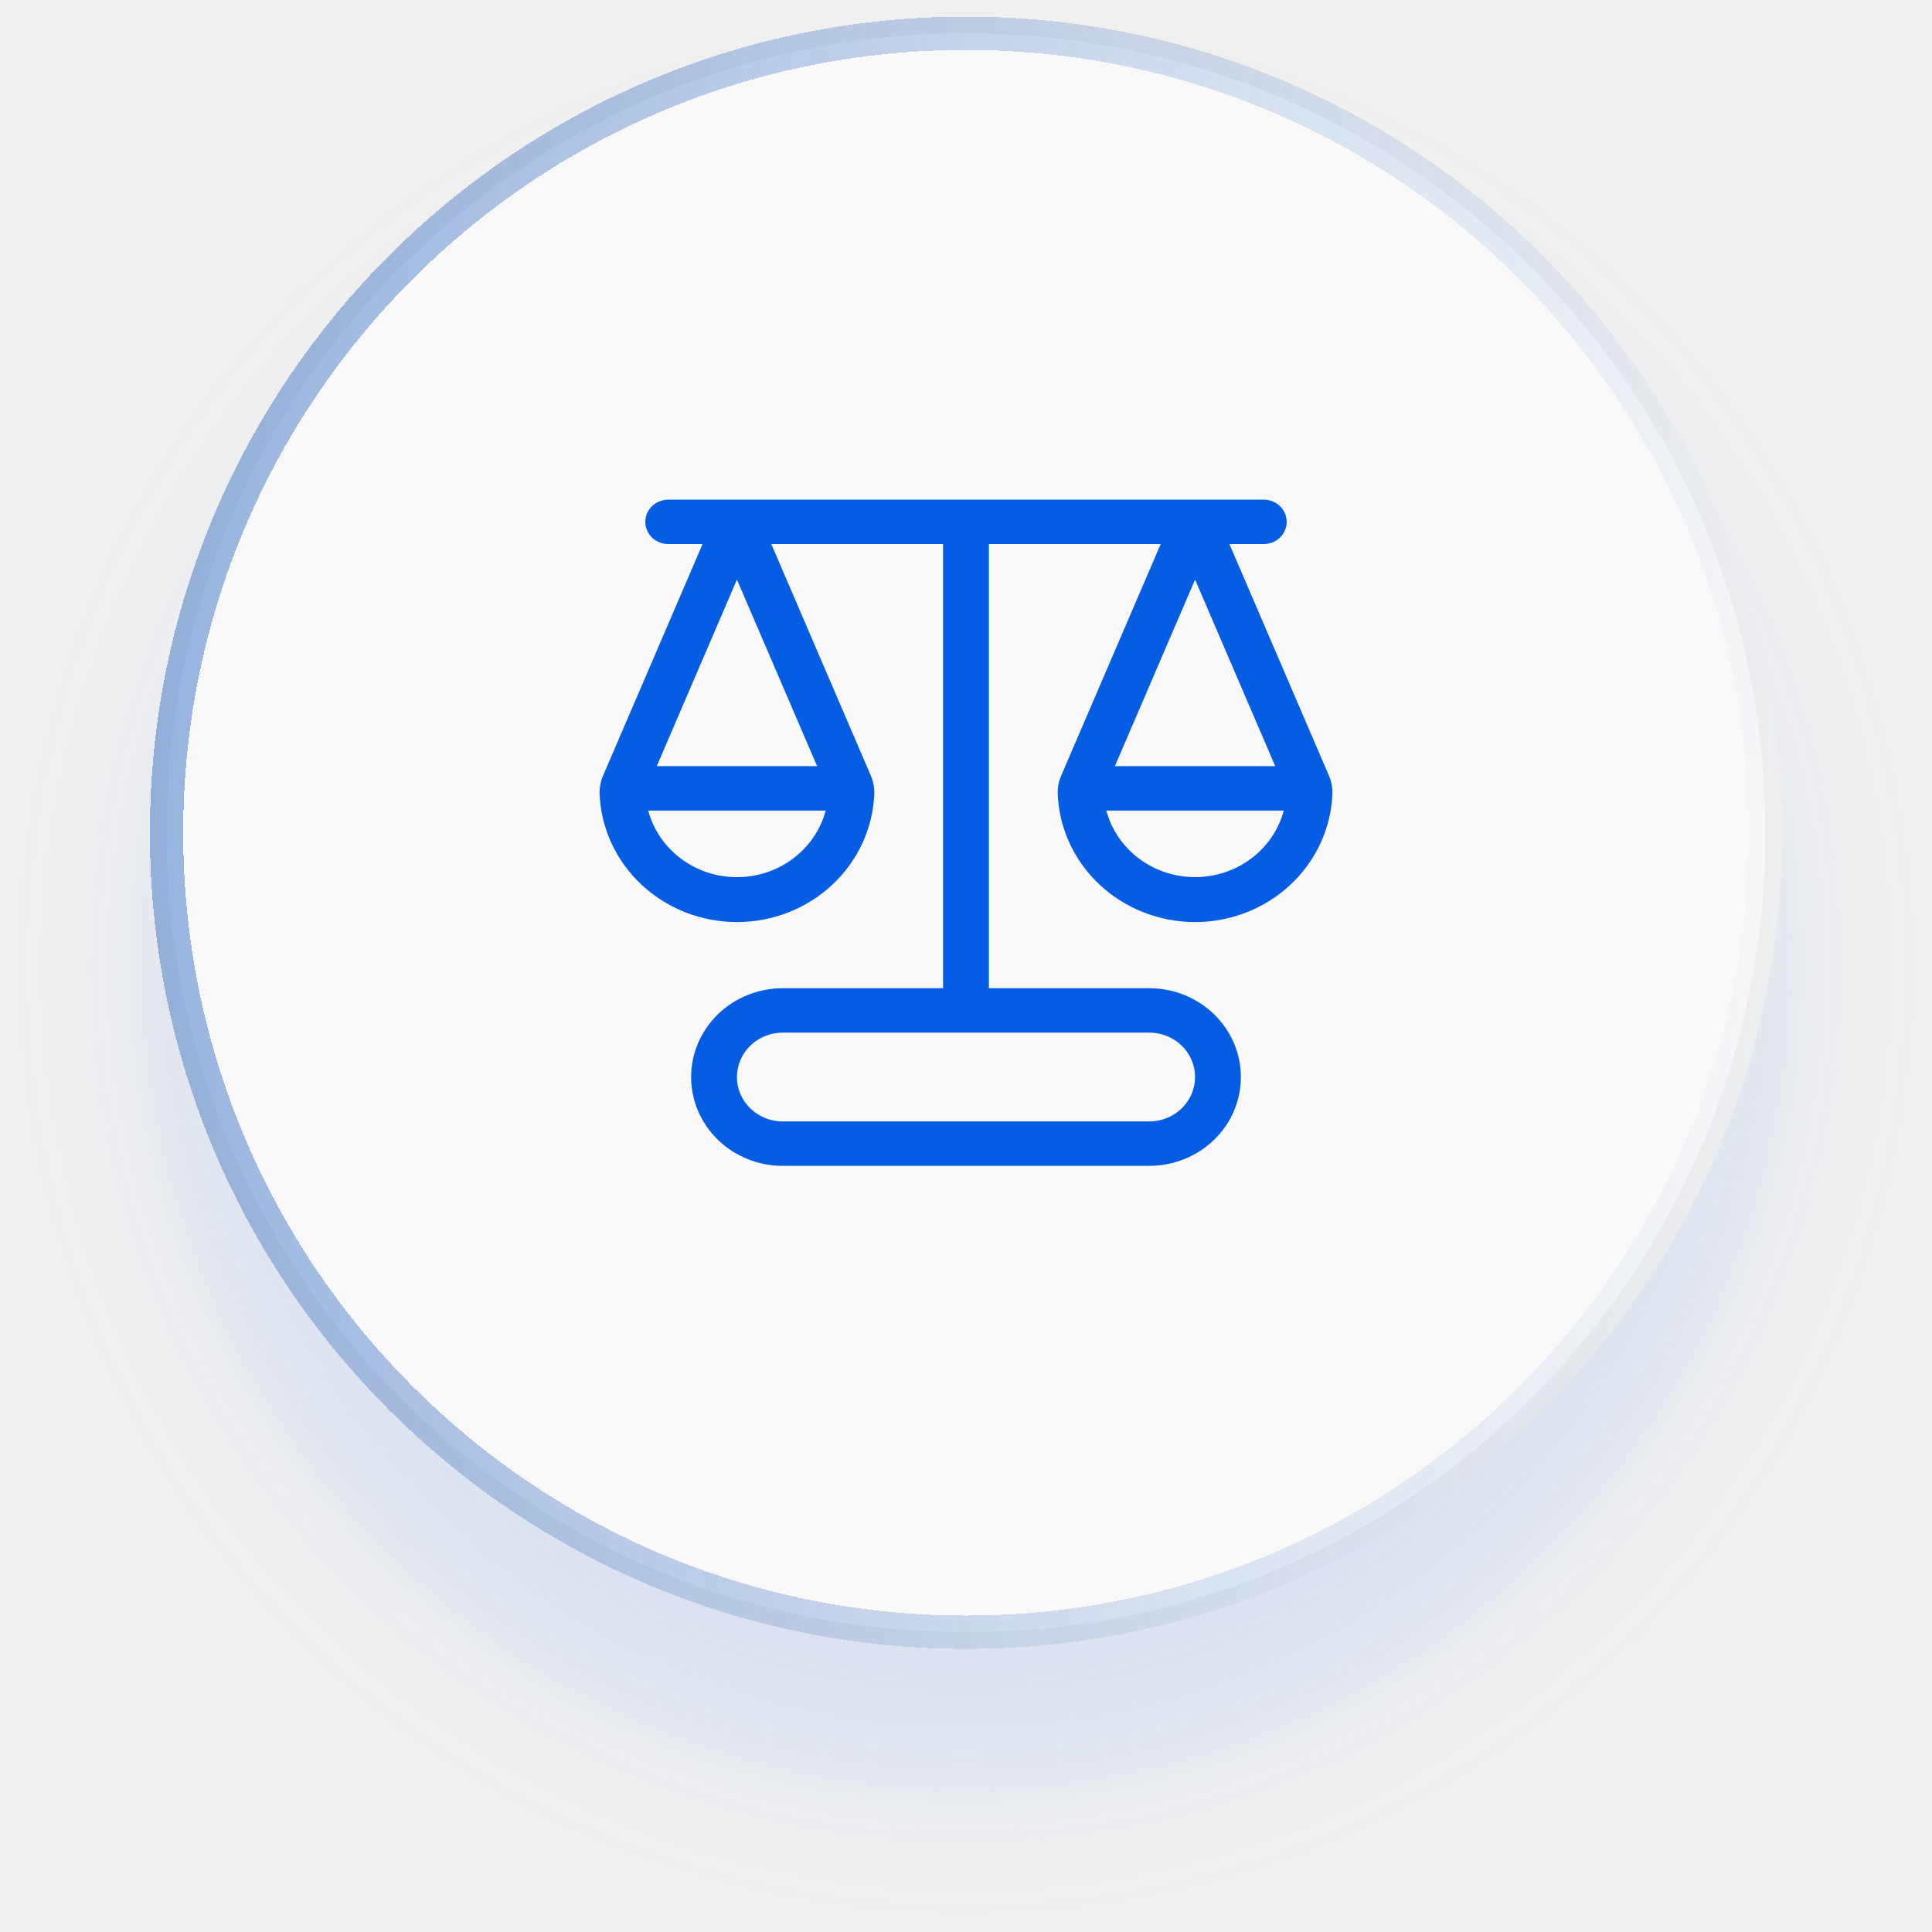
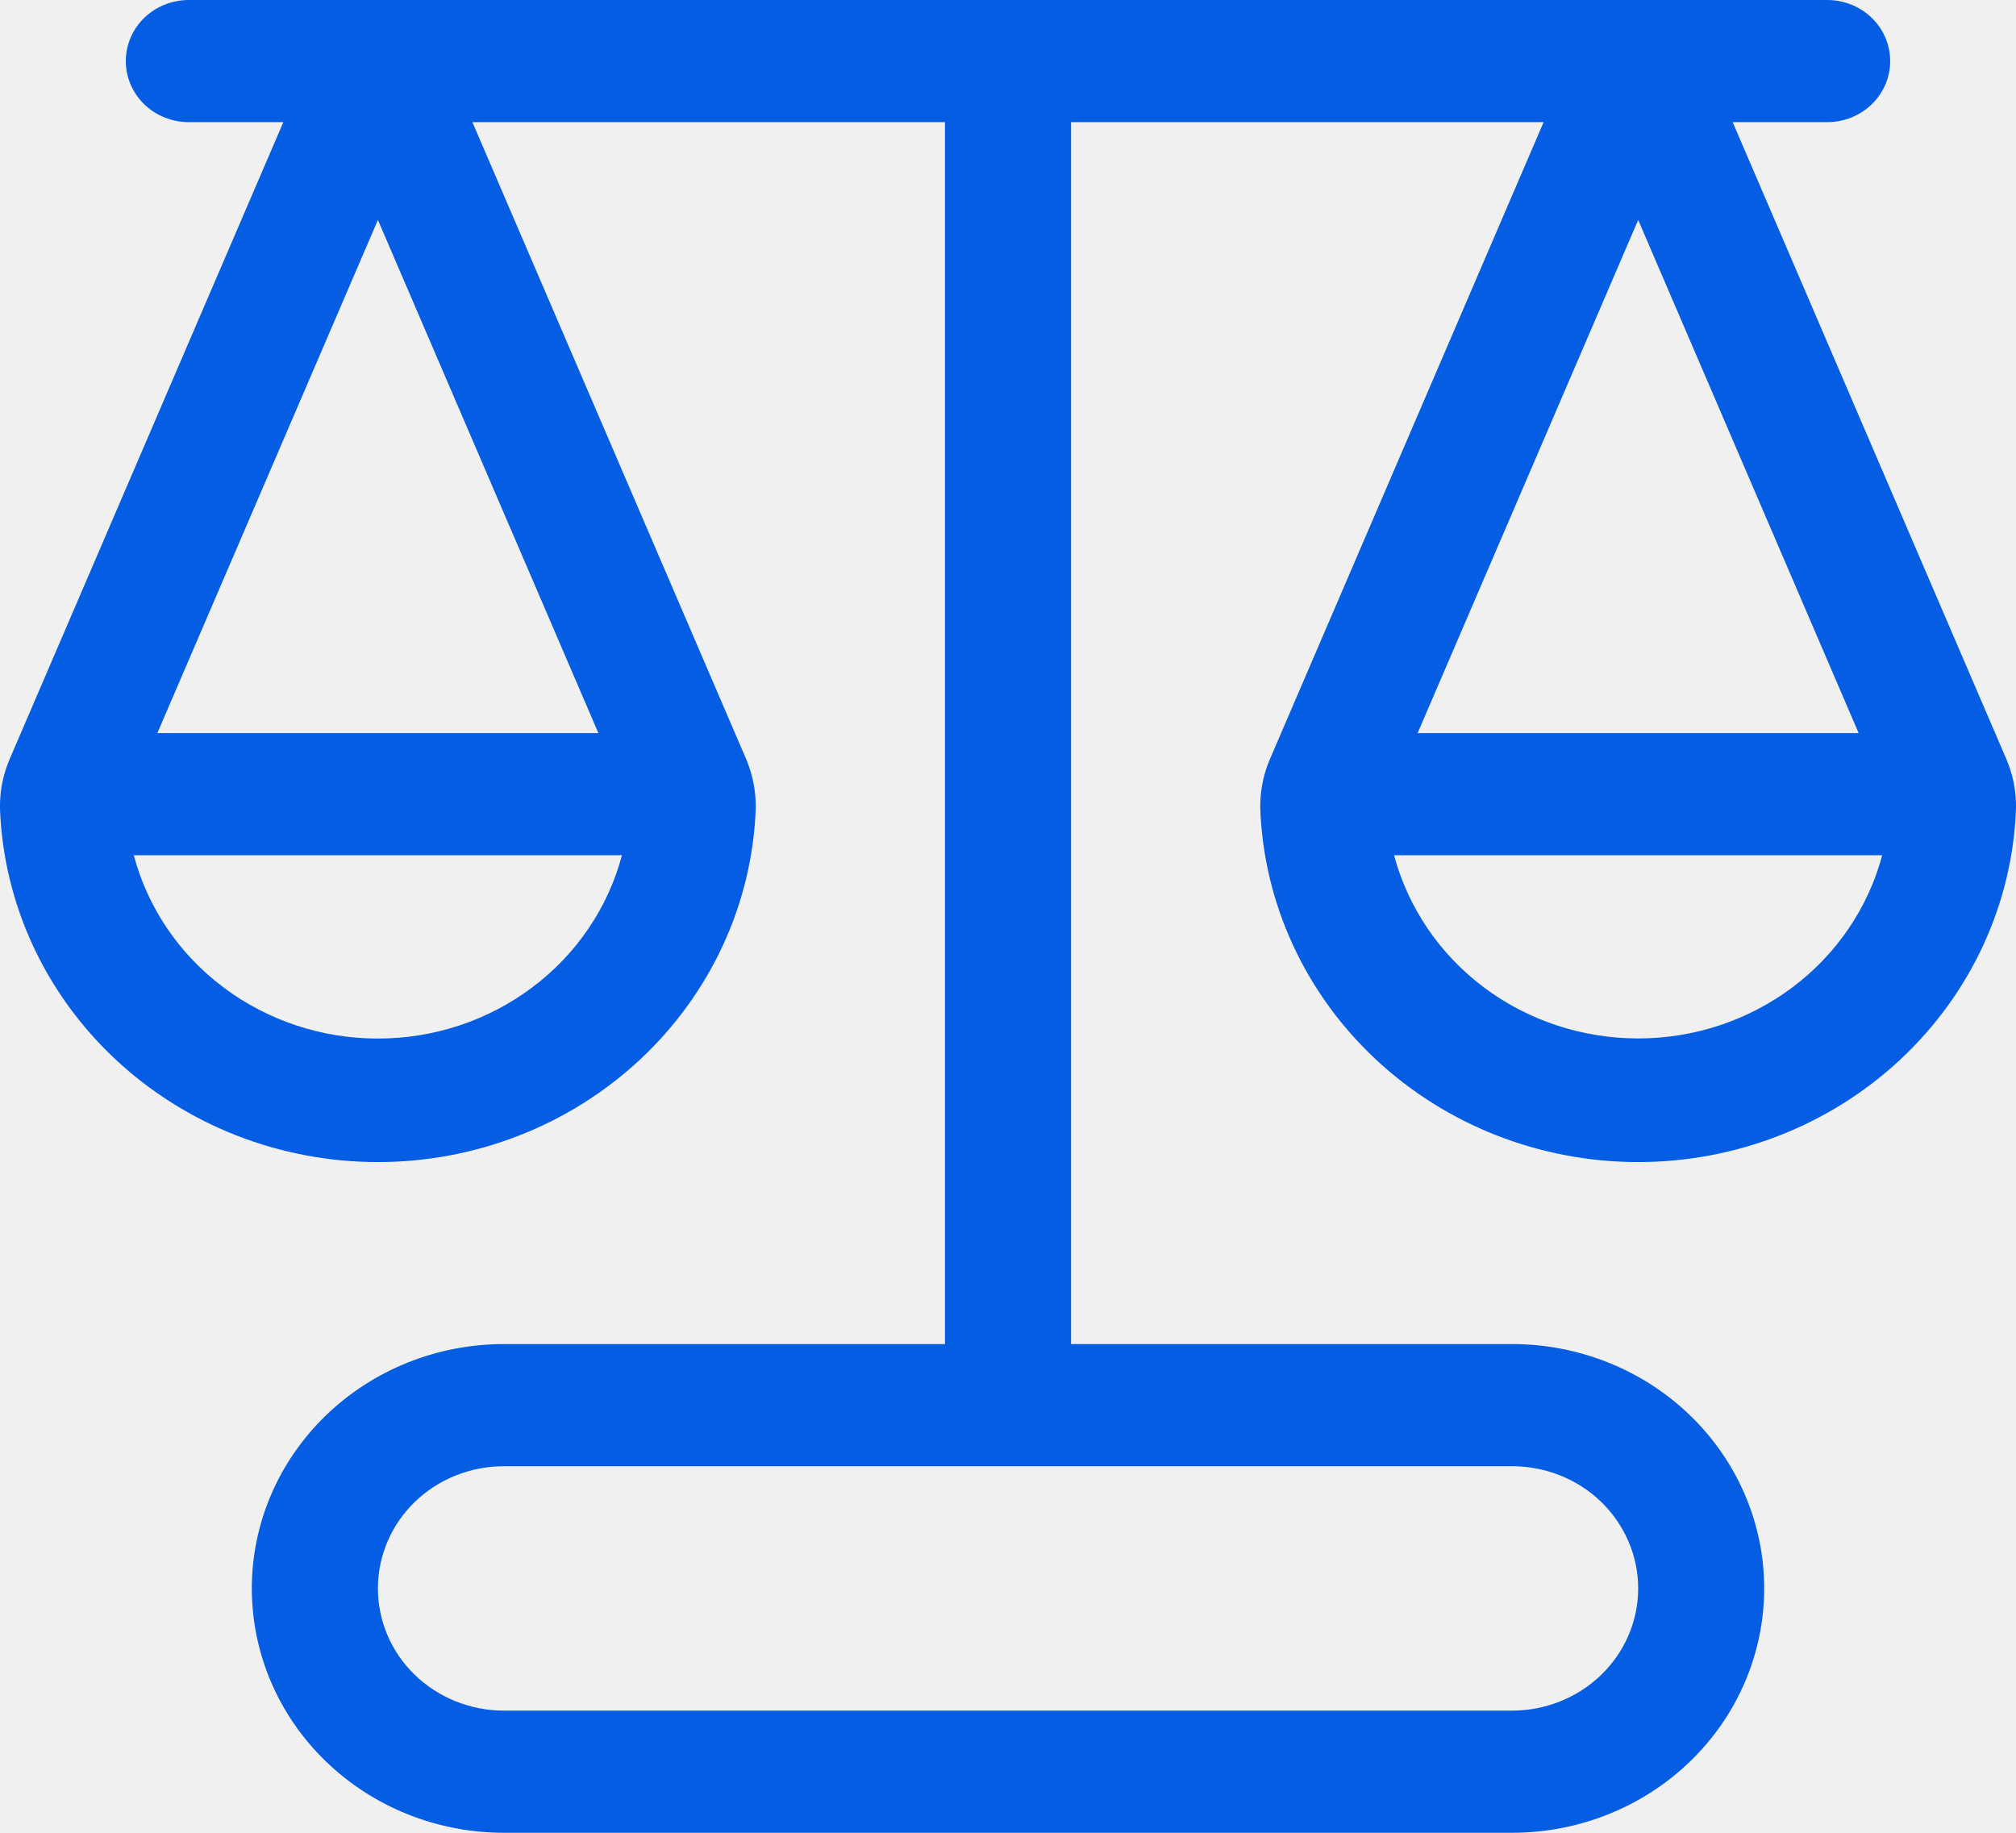
- <svg xmlns="http://www.w3.org/2000/svg" width="58" height="58" viewBox="0 0 58 58" fill="none">
-   <g filter="url(#filter0_d_3749_7328)">
-     <path d="M5 25C5 11.745 15.745 1 29 1C42.255 1 53 11.745 53 25C53 38.255 42.255 49 29 49C15.745 49 5 38.255 5 25Z" fill="white" fill-opacity="0.6" shape-rendering="crispEdges" />
-     <path d="M5 25C5 11.745 15.745 1 29 1C42.255 1 53 11.745 53 25C53 38.255 42.255 49 29 49C15.745 49 5 38.255 5 25Z" stroke="url(#paint0_linear_3749_7328)" stroke-opacity="0.4" shape-rendering="crispEdges" />
-     <path d="M20.061 15C19.878 15 19.703 15.07 19.574 15.195C19.445 15.32 19.373 15.49 19.373 15.667C19.373 15.844 19.445 16.013 19.574 16.138C19.703 16.263 19.878 16.333 20.061 16.333H21.092L18.104 23.287C18.031 23.458 17.996 23.642 18 23.827C18.039 24.862 18.491 25.841 19.26 26.56C20.029 27.279 21.055 27.681 22.123 27.681C23.192 27.681 24.218 27.279 24.987 26.56C25.756 25.841 26.208 24.862 26.247 23.827C26.251 23.642 26.216 23.458 26.143 23.287L23.155 16.333H28.312V29.667H23.499C22.769 29.667 22.07 29.948 21.554 30.448C21.038 30.948 20.748 31.626 20.748 32.333C20.748 33.041 21.038 33.719 21.554 34.219C22.07 34.719 22.769 35 23.499 35H34.501C35.231 35 35.93 34.719 36.446 34.219C36.962 33.719 37.252 33.041 37.252 32.333C37.252 31.626 36.962 30.948 36.446 30.448C35.93 29.948 35.231 29.667 34.501 29.667H29.688V16.333H34.845L31.857 23.287C31.784 23.458 31.749 23.642 31.753 23.827C31.792 24.862 32.244 25.841 33.013 26.56C33.782 27.279 34.808 27.681 35.877 27.681C36.945 27.681 37.971 27.279 38.74 26.56C39.509 25.841 39.961 24.862 40 23.827C40.004 23.642 39.969 23.458 39.896 23.287L36.908 16.333H37.939C38.122 16.333 38.297 16.263 38.426 16.138C38.555 16.013 38.627 15.844 38.627 15.667C38.627 15.49 38.555 15.32 38.426 15.195C38.297 15.07 38.122 15 37.939 15H20.061ZM22.123 26.333C21.514 26.334 20.921 26.137 20.439 25.775C19.956 25.413 19.612 24.906 19.46 24.333H24.788C24.635 24.906 24.291 25.413 23.808 25.775C23.326 26.137 22.733 26.334 22.123 26.333ZM22.123 17.4L24.53 23H19.717L22.123 17.4ZM23.499 31H34.501C34.866 31 35.216 31.14 35.474 31.39C35.732 31.641 35.877 31.98 35.877 32.333C35.877 32.687 35.732 33.026 35.474 33.276C35.216 33.526 34.866 33.667 34.501 33.667H23.499C23.134 33.667 22.784 33.526 22.526 33.276C22.268 33.026 22.123 32.687 22.123 32.333C22.123 31.98 22.268 31.641 22.526 31.39C22.784 31.14 23.134 31 23.499 31ZM38.283 23H33.47L35.877 17.4L38.283 23ZM33.212 24.333H38.54C38.388 24.905 38.043 25.412 37.561 25.774C37.078 26.136 36.486 26.332 35.877 26.332C35.267 26.332 34.674 26.136 34.192 25.774C33.71 25.412 33.365 24.905 33.212 24.333Z" fill="#045DE3" />
-   </g>
-   <defs>
-     <filter id="filter0_d_3749_7328" x="-3.5" y="-7.5" width="65" height="65" filterUnits="userSpaceOnUse" color-interpolation-filters="sRGB">
-       <feFlood flood-opacity="0" result="BackgroundImageFix" />
-       <feColorMatrix in="SourceAlpha" type="matrix" values="0 0 0 0 0 0 0 0 0 0 0 0 0 0 0 0 0 0 127 0" result="hardAlpha" />
-       <feOffset dy="4" />
-       <feGaussianBlur stdDeviation="2" />
-       <feComposite in2="hardAlpha" operator="out" />
-       <feColorMatrix type="matrix" values="0 0 0 0 0.408 0 0 0 0 0.62 0 0 0 0 0.933 0 0 0 0.16 0" />
-       <feBlend mode="normal" in2="BackgroundImageFix" result="effect1_dropShadow_3749_7328" />
-       <feBlend mode="normal" in="SourceGraphic" in2="effect1_dropShadow_3749_7328" result="shape" />
-     </filter>
-     <linearGradient id="paint0_linear_3749_7328" x1="5" y1="1" x2="56.067" y2="4.521" gradientUnits="userSpaceOnUse">
-       <stop stop-color="#034AB6" />
-       <stop offset="1" stop-color="#034AB6" stop-opacity="0" />
-     </linearGradient>
-   </defs>
+ <svg xmlns="http://www.w3.org/2000/svg" width="22" height="20" viewBox="0 0 22 20" fill="none">
+   <path d="M2.061 0C1.878 0 1.703 0.07 1.574 0.195C1.445 0.32 1.373 0.49 1.373 0.667C1.373 0.843 1.445 1.013 1.574 1.138C1.703 1.263 1.878 1.333 2.061 1.333H3.092L0.104 8.287C0.031 8.458 -0.004 8.642 0 8.827C0.039 9.862 0.491 10.841 1.26 11.56C2.029 12.279 3.055 12.681 4.124 12.681C5.192 12.681 6.218 12.279 6.987 11.56C7.756 10.841 8.208 9.862 8.247 8.827C8.251 8.642 8.216 8.458 8.144 8.287L5.155 1.333H10.312V14.667H5.499C4.769 14.667 4.07 14.948 3.554 15.448C3.038 15.948 2.748 16.626 2.748 17.333C2.748 18.041 3.038 18.719 3.554 19.219C4.07 19.719 4.769 20 5.499 20H16.501C17.231 20 17.93 19.719 18.446 19.219C18.962 18.719 19.252 18.041 19.252 17.333C19.252 16.626 18.962 15.948 18.446 15.448C17.93 14.948 17.231 14.667 16.501 14.667H11.688V1.333H16.845L13.857 8.287C13.784 8.458 13.749 8.642 13.753 8.827C13.792 9.862 14.244 10.841 15.013 11.56C15.782 12.279 16.808 12.681 17.877 12.681C18.945 12.681 19.971 12.279 20.74 11.56C21.509 10.841 21.961 9.862 22 8.827C22.004 8.642 21.969 8.458 21.896 8.287L18.908 1.333H19.939C20.122 1.333 20.297 1.263 20.426 1.138C20.555 1.013 20.627 0.843 20.627 0.667C20.627 0.49 20.555 0.32 20.426 0.195C20.297 0.07 20.122 0 19.939 0H2.061ZM4.124 11.333C3.514 11.334 2.921 11.137 2.439 10.775C1.956 10.413 1.612 9.906 1.46 9.333H6.787C6.635 9.906 6.291 10.413 5.808 10.775C5.326 11.137 4.733 11.334 4.124 11.333ZM4.124 2.4L6.53 8H1.717L4.124 2.4ZM5.499 16H16.501C16.866 16 17.216 16.14 17.474 16.39C17.732 16.641 17.877 16.98 17.877 17.333C17.877 17.687 17.732 18.026 17.474 18.276C17.216 18.526 16.866 18.667 16.501 18.667H5.499C5.134 18.667 4.784 18.526 4.526 18.276C4.268 18.026 4.124 17.687 4.124 17.333C4.124 16.98 4.268 16.641 4.526 16.39C4.784 16.14 5.134 16 5.499 16ZM20.283 8H15.47L17.877 2.4L20.283 8ZM15.213 9.333H20.54C20.387 9.905 20.043 10.412 19.561 10.774C19.078 11.136 18.486 11.332 17.877 11.332C17.267 11.332 16.674 11.136 16.192 10.774C15.71 10.412 15.366 9.905 15.213 9.333Z" fill="#045DE3" />
</svg>
